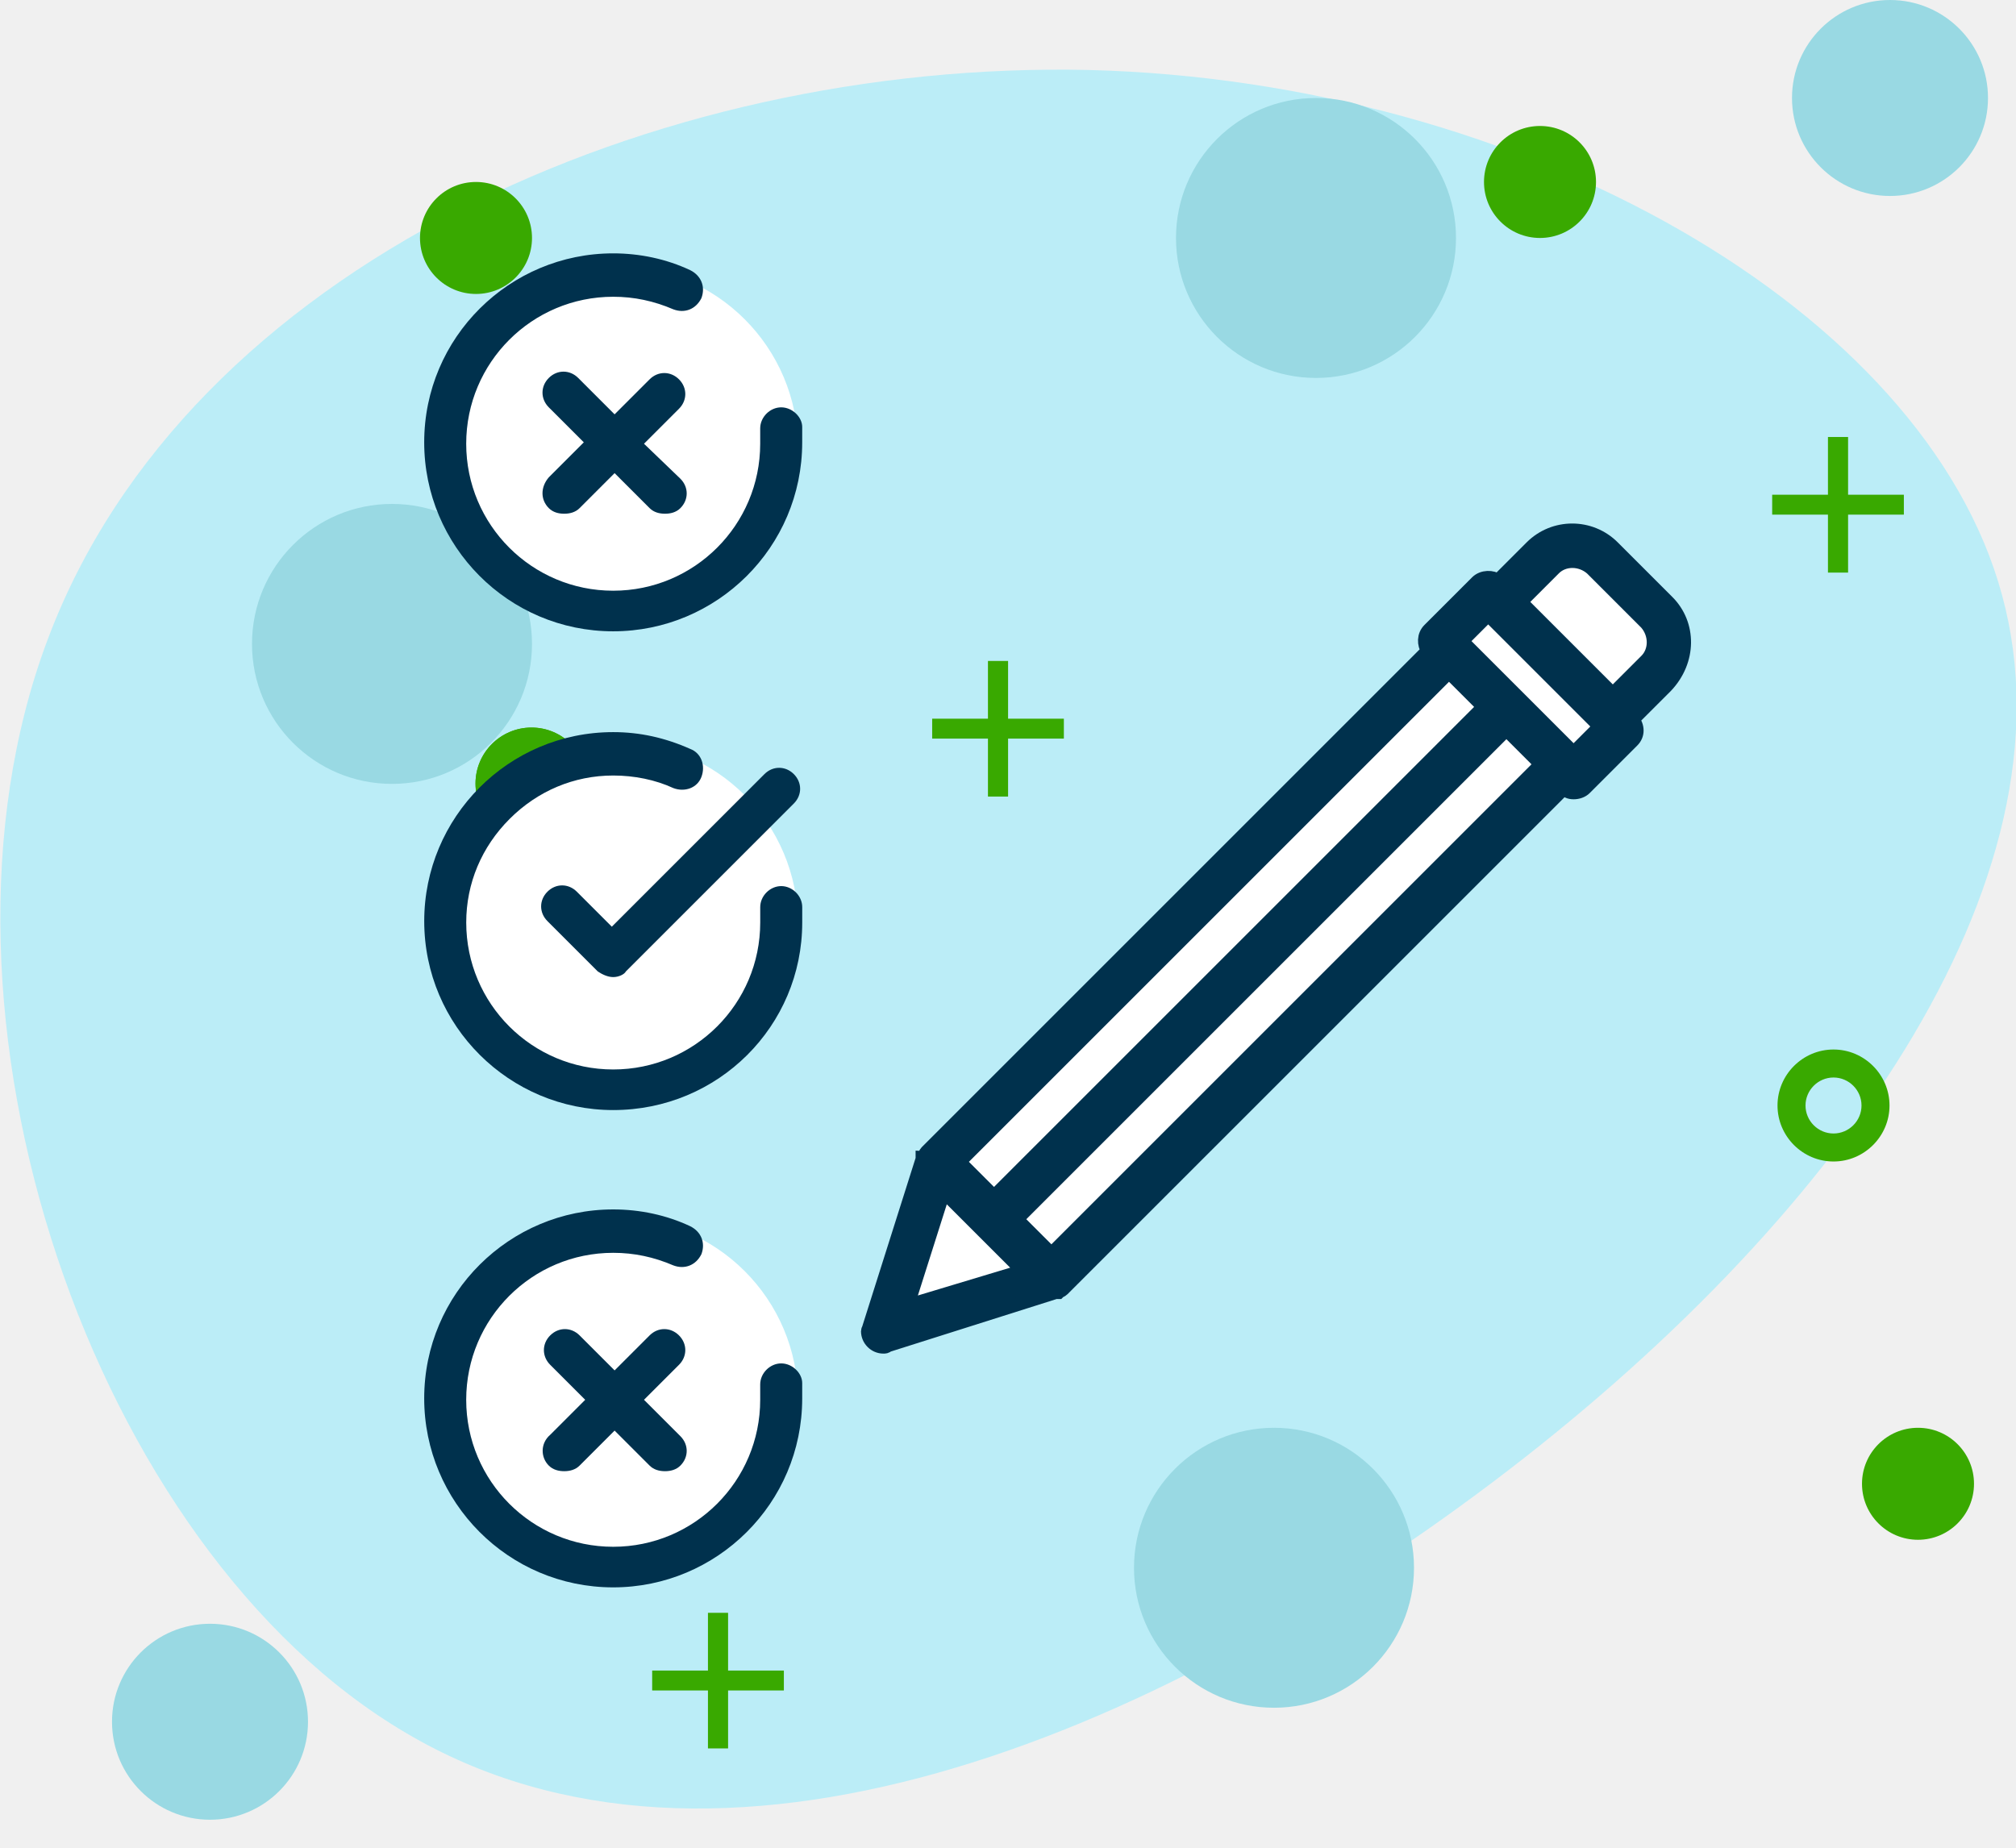
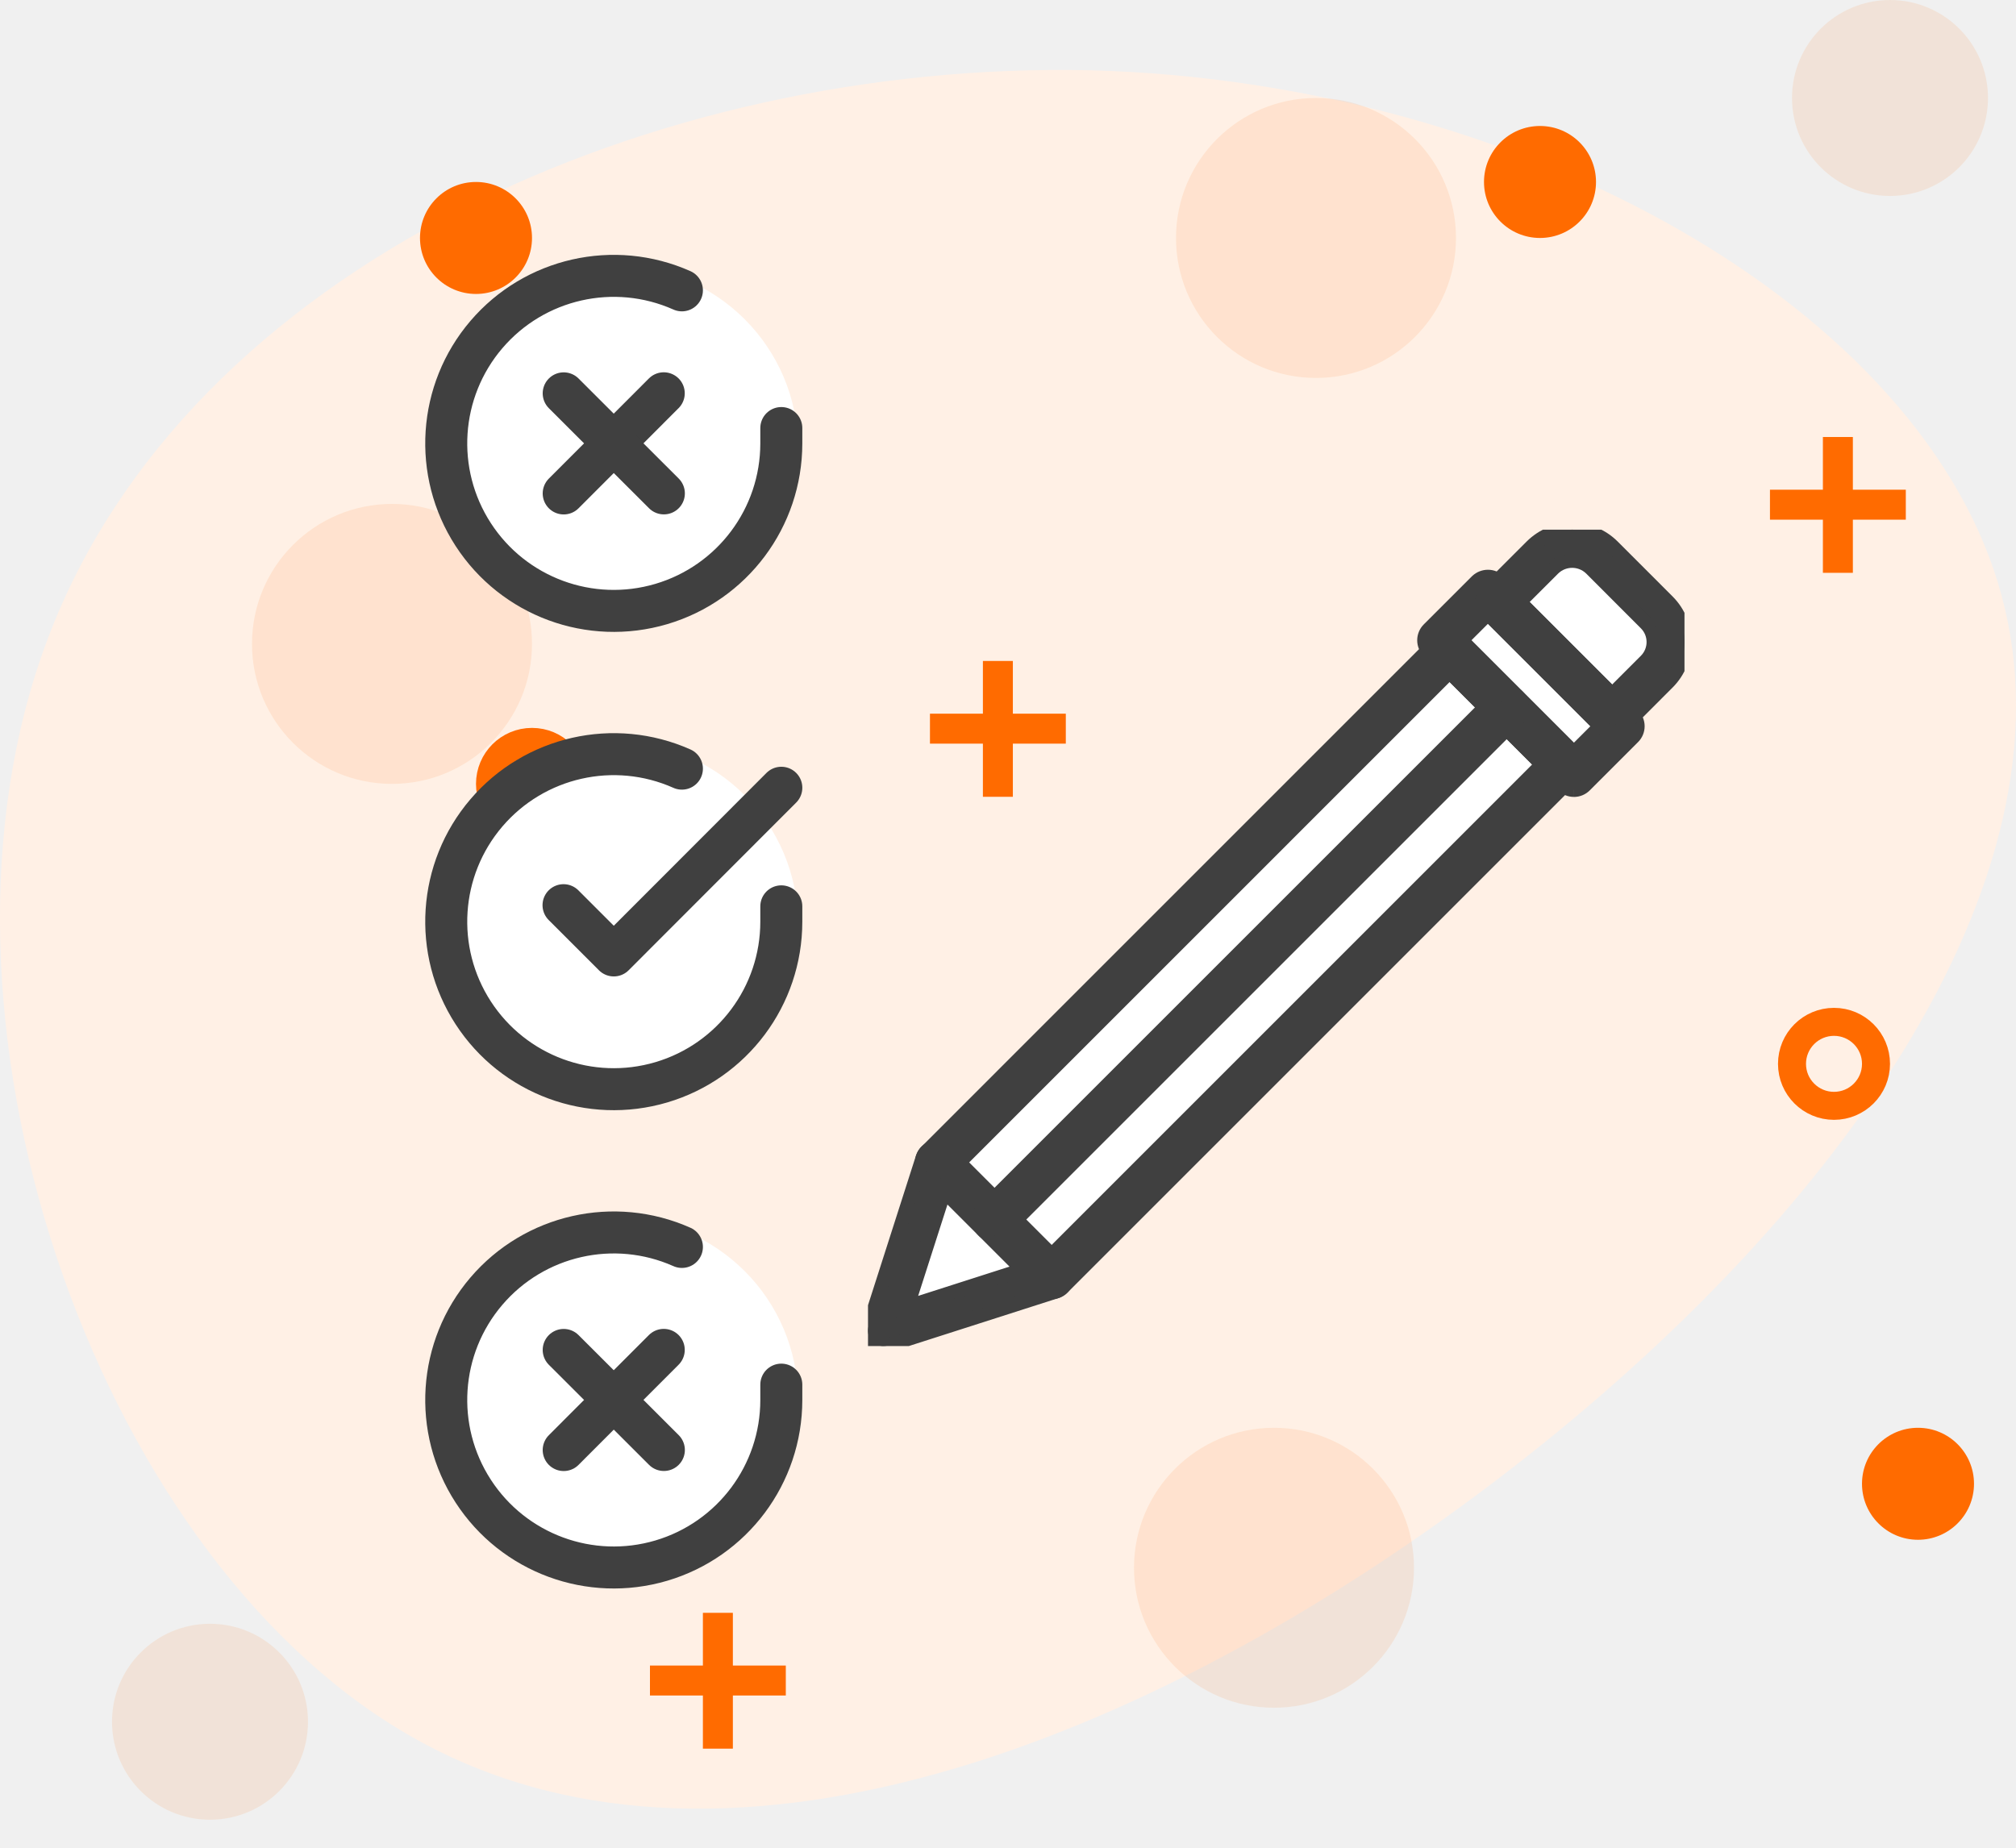
- <svg xmlns="http://www.w3.org/2000/svg" version="1.1" id="Layer_1" x="0px" y="0px" viewBox="0 0 144 132" style="enable-background:new 0 0 144 132;" xml:space="preserve">
-   <style type="text/css">
- 	.st0{fill:#BBEDF7;}
- 	.st1{fill:#99D9E3;}
- 	.st2{fill:#39A900;}
- 	.st3{font-family:'Montserrat-Bold';}
- 	.st4{font-size:20px;}
- 	.st5{fill:none;}
- 	.st6{fill:#FFFFFF;}
- 	.st7{fill:#00314D;}
- 	.st8{fill:#00314D;stroke:#00314D;}
- </style>
-   <g>
-     <path id="blob_4_" class="st0" d="M143,42.5c5.6,20.5-12,45-36.4,63.4S51.1,136.9,29,123.8C6.7,110.7-6.6,72.3,3.4,45.7   C13.4,19,46.8,4.3,77.8,5C108.9,5.8,137.5,22.2,143,42.5z" />
-     <circle id="Elipse_6" class="st1" cx="91" cy="112" r="10" />
-     <circle id="Elipse_7" class="st1" cx="28" cy="46" r="10" />
-     <circle id="Elipse_11" class="st1" cx="15" cy="123" r="7" />
-     <circle id="Elipse_12" class="st1" cx="135" cy="7" r="7" />
-     <circle id="Elipse_8" class="st1" cx="94" cy="17" r="10" />
-     <g>
-       <text transform="matrix(-1 0 0 -1 76.9902 44.9992)" class="st2 st3 st4">+</text>
-       <text transform="matrix(-1 0 0 -1 136.9902 28.9992)" class="st2 st3 st4">+</text>
-       <text transform="matrix(-1 0 0 -1 56.9902 112.9992)" class="st2 st3 st4">+</text>
-       <circle id="Elipse_1" class="st2" cx="137" cy="106" r="4" />
-       <circle id="Elipse_2" class="st2" cx="110" cy="13" r="4" />
-       <circle id="Elipse_5" class="st2" cx="34" cy="17" r="4" />
-       <g id="Elipse_3" transform="translate(121.665 89.676)">
-         <circle class="st2" cx="-83.7" cy="-33.7" r="4" />
-         <path class="st2" d="M-83.7-29.7c-2.2,0-4-1.8-4-4s1.8-4,4-4s4,1.8,4,4S-81.5-29.7-83.7-29.7z M-83.7-35.7c-1.1,0-2,0.9-2,2     s0.9,2,2,2s2-0.9,2-2S-82.6-35.7-83.7-35.7z" />
+ <svg xmlns="http://www.w3.org/2000/svg" width="144" height="132" viewBox="0 0 144 132">
+   <defs>
+     <clipPath id="clip-path">
+       <rect id="Rectángulo_1" data-name="Rectángulo 1" width="58.321" height="58.321" fill="#404040" stroke="#404040" stroke-width="1" />
+     </clipPath>
+   </defs>
+   <g id="Grupo_28" data-name="Grupo 28" transform="translate(-8 -13)">
+     <path id="blob_4_" data-name="blob(4)" d="M72.394-16.486c5.57,20.461-12.049,45.014-36.375,63.428S-19.452,77.861-41.618,64.789C-63.9,51.717-77.2,13.3-67.194-13.3-57.191-40.016-23.771-54.679,7.261-54,38.293-53.2,66.938-36.833,72.394-16.486Z" transform="translate(78.572 72.02)" fill="#fff0e5" />
+     <g id="Grupo_3" data-name="Grupo 3" transform="translate(171.665 162.676) rotate(180)">
+       <text id="_" data-name="+" transform="translate(92.665 104.676)" fill="#ff6b00" font-size="20" font-family="Montserrat-Bold, Montserrat" font-weight="700">
+         <tspan x="-5.99" y="0">+</tspan>
+       </text>
+       <text id="_2" data-name="+" transform="translate(32.665 120.676)" fill="#ff6b00" font-size="20" font-family="Montserrat-Bold, Montserrat" font-weight="700">
+         <tspan x="-5.99" y="0">+</tspan>
+       </text>
+       <text id="_3" data-name="+" transform="translate(112.665 36.676)" fill="#ff6b00" font-size="20" font-family="Montserrat-Bold, Montserrat" font-weight="700">
+         <tspan x="-5.99" y="0">+</tspan>
+       </text>
+       <circle id="Elipse_1" data-name="Elipse 1" cx="4" cy="4" r="4" transform="translate(22.665 39.676)" fill="#ff6b00" />
+       <circle id="Elipse_2" data-name="Elipse 2" cx="4" cy="4" r="4" transform="translate(49.665 132.676)" fill="#ff6b00" />
+       <circle id="Elipse_5" data-name="Elipse 5" cx="4" cy="4" r="4" transform="translate(125.665 128.676)" fill="#ff6b00" />
+       <circle id="Elipse_6" data-name="Elipse 6" cx="10" cy="10" r="10" transform="translate(62.665 27.676)" fill="#ff6b00" opacity="0.1" />
+       <circle id="Elipse_7" data-name="Elipse 7" cx="10" cy="10" r="10" transform="translate(125.665 93.676)" fill="#ff6b00" opacity="0.1" />
+       <circle id="Elipse_11" data-name="Elipse 11" cx="7" cy="7" r="7" transform="translate(141.665 19.676)" fill="#ff6b00" opacity="0.1" />
+       <circle id="Elipse_12" data-name="Elipse 12" cx="7" cy="7" r="7" transform="translate(21.665 135.676)" fill="#ff6b00" opacity="0.1" />
+       <circle id="Elipse_8" data-name="Elipse 8" cx="10" cy="10" r="10" transform="translate(59.665 122.676)" fill="#ff6b00" opacity="0.1" />
+       <g id="Elipse_3" data-name="Elipse 3" transform="translate(121.665 89.676)" fill="none" stroke="#ff6b00" stroke-width="2">
+         <circle cx="4" cy="4" r="4" stroke="none" />
+         <circle cx="4" cy="4" r="3" fill="none" />
      </g>
-       <g id="Elipse_4" transform="translate(28.665 69.676)">
-         <circle class="st5" cx="102.3" cy="6.3" r="2" />
-         <path class="st2" d="M102.3,5.3c-2.2,0-4,1.8-4,4s1.8,4,4,4s4-1.8,4-4S104.5,5.3,102.3,5.3z M102.3,11.3c-1.1,0-2-0.9-2-2     s0.9-2,2-2s2,0.9,2,2S103.4,11.3,102.3,11.3z" />
+       <g id="Elipse_4" data-name="Elipse 4" transform="translate(28.665 69.676)" fill="none" stroke="#ff6b00" stroke-width="2">
+         <circle cx="4" cy="4" r="4" stroke="none" />
+         <circle cx="4" cy="4" r="3" fill="none" />
      </g>
    </g>
-     <circle id="Elipse_13" class="st6" cx="44" cy="32" r="13" />
-     <g>
-       <path class="st7" d="M55.8,29.1c-0.8,0-1.5,0.7-1.5,1.5v1.1c0,5.8-4.7,10.5-10.5,10.5c0,0,0,0,0,0c-5.8,0-10.5-4.7-10.5-10.5    c0-5.8,4.7-10.5,10.5-10.5c0,0,0,0,0,0c1.5,0,2.9,0.3,4.3,0.9c0.8,0.3,1.6,0,2-0.8c0.3-0.8,0-1.6-0.8-2c-1.7-0.8-3.6-1.2-5.5-1.2    c0,0,0,0,0,0c-7.4,0-13.5,6-13.5,13.5c0,7.4,6,13.5,13.5,13.5c0,0,0,0,0,0c7.4,0,13.5-6,13.5-13.5v-1.1    C57.3,29.8,56.6,29.1,55.8,29.1z" />
-       <path class="st7" d="M39.2,36.3c0.3,0.3,0.7,0.4,1.1,0.4c0.4,0,0.8-0.1,1.1-0.4l2.5-2.5l2.5,2.5c0.3,0.3,0.7,0.4,1.1,0.4    c0.4,0,0.8-0.1,1.1-0.4c0.6-0.6,0.6-1.5,0-2.1L46,31.7l2.5-2.5c0.6-0.6,0.6-1.5,0-2.1c-0.6-0.6-1.5-0.6-2.1,0l-2.5,2.5L41.3,27    c-0.6-0.6-1.5-0.6-2.1,0c-0.6,0.6-0.6,1.5,0,2.1l2.5,2.5l-2.5,2.5C38.6,34.8,38.6,35.7,39.2,36.3z" />
+     <g id="Grupo_13" data-name="Grupo 13" transform="translate(-1.227 -4.396)">
+       <g id="Grupo_10" data-name="Grupo 10" transform="translate(40 36)">
+         <circle id="Elipse_13" data-name="Elipse 13" cx="13" cy="13" r="13" transform="translate(0.227 0.396)" fill="#fff" />
+         <g id="Icon_feather-check-circle" data-name="Icon feather-check-circle" transform="translate(1.102 1.102)">
+           <path id="Trazado_18" data-name="Trazado 18" d="M26.933,13.864v1.1a11.967,11.967,0,1,1-7.1-10.937" transform="translate(-3 -2.991)" fill="none" stroke="#404040" stroke-linecap="round" stroke-linejoin="round" stroke-width="3" />
+           <path id="Trazado_19" data-name="Trazado 19" d="M23.9,6l-7.147,7.155" transform="translate(-8.364 2.39)" fill="none" stroke="#404040" stroke-linecap="round" stroke-linejoin="round" stroke-width="3" />
+           <path id="Trazado_41" data-name="Trazado 41" d="M7.147,0,0,7.155" transform="translate(15.544 8.394) rotate(90)" fill="none" stroke="#404040" stroke-linecap="round" stroke-linejoin="round" stroke-width="3" />
+         </g>
+       </g>
+       <g id="Grupo_16" data-name="Grupo 16" transform="translate(40 104.338)">
+         <circle id="Elipse_13-2" data-name="Elipse 13" cx="13" cy="13" r="13" transform="translate(0.227 0.058)" fill="#fff" />
+         <g id="Icon_feather-check-circle-2" data-name="Icon feather-check-circle" transform="translate(1.102 1.102)">
+           <path id="Trazado_18-2" data-name="Trazado 18" d="M26.933,13.864v1.1a11.967,11.967,0,1,1-7.1-10.937" transform="translate(-3 -2.991)" fill="none" stroke="#404040" stroke-linecap="round" stroke-linejoin="round" stroke-width="3" />
+           <path id="Trazado_19-2" data-name="Trazado 19" d="M23.9,6l-7.147,7.155" transform="translate(-8.364 2.39)" fill="none" stroke="#404040" stroke-linecap="round" stroke-linejoin="round" stroke-width="3" />
+           <path id="Trazado_41-2" data-name="Trazado 41" d="M7.147,0,0,7.155" transform="translate(15.544 8.394) rotate(90)" fill="none" stroke="#404040" stroke-linecap="round" stroke-linejoin="round" stroke-width="3" />
+         </g>
+       </g>
+       <g id="Grupo_11" data-name="Grupo 11" transform="translate(40 70.169)">
+         <circle id="Elipse_13-3" data-name="Elipse 13" cx="13" cy="13" r="13" transform="translate(0.227 0.227)" fill="#fff" />
+         <g id="Icon_feather-check-circle-3" data-name="Icon feather-check-circle" transform="translate(1.102 1.102)">
+           <path id="Trazado_18-3" data-name="Trazado 18" d="M26.933,13.864v1.1a11.967,11.967,0,1,1-7.1-10.937" transform="translate(-3 -2.991)" fill="none" stroke="#404040" stroke-linecap="round" stroke-linejoin="round" stroke-width="3" />
+           <path id="Trazado_19-3" data-name="Trazado 19" d="M29.057,6,17.09,17.979l-3.59-3.59" transform="translate(-5.123 -3.599)" fill="none" stroke="#404040" stroke-linecap="round" stroke-linejoin="round" stroke-width="3" />
+         </g>
+       </g>
    </g>
-     <circle id="Elipse_13-2" class="st6" cx="44" cy="100" r="13" />
-     <g>
-       <path class="st7" d="M55.8,97.4c-0.8,0-1.5,0.7-1.5,1.5v1.1c0,5.8-4.7,10.5-10.5,10.5c0,0,0,0,0,0c-5.8,0-10.5-4.7-10.5-10.5    s4.7-10.5,10.5-10.5c0,0,0,0,0,0c1.5,0,2.9,0.3,4.3,0.9c0.8,0.3,1.6,0,2-0.8c0.3-0.8,0-1.6-0.8-2c-1.7-0.8-3.6-1.2-5.5-1.2    c0,0,0,0,0,0c-7.4,0-13.5,6-13.5,13.5c0,7.4,6,13.5,13.5,13.5c0,0,0,0,0,0c7.4,0,13.5-6,13.5-13.5v-1.1    C57.3,98.1,56.6,97.4,55.8,97.4z" />
-       <path class="st7" d="M39.2,104.7c0.3,0.3,0.7,0.4,1.1,0.4c0.4,0,0.8-0.1,1.1-0.4l2.5-2.5l2.5,2.5c0.3,0.3,0.7,0.4,1.1,0.4    c0.4,0,0.8-0.1,1.1-0.4c0.6-0.6,0.6-1.5,0-2.1L46,100l2.5-2.5c0.6-0.6,0.6-1.5,0-2.1c-0.6-0.6-1.5-0.6-2.1,0l-2.5,2.5l-2.5-2.5    c-0.6-0.6-1.5-0.6-2.1,0c-0.6,0.6-0.6,1.5,0,2.1l2.5,2.5l-2.5,2.5C38.6,103.1,38.6,104.1,39.2,104.7z" />
+     <g id="Grupo_15" data-name="Grupo 15" transform="translate(-4 9.097)">
+       <path id="Trazado_40" data-name="Trazado 40" d="M905.655,93.858l3.785-11.922s41.979-44.133,43.3-44.28a41.508,41.508,0,0,1,4.382,0l4.731,4.731v4.731l-44.28,43.144Z" transform="translate(-830 5)" fill="#fff" />
+       <g id="Grupo_14" data-name="Grupo 14" transform="translate(74 41.742)">
+         <g id="Grupo_8" data-name="Grupo 8" transform="translate(0 0.001)" clip-path="url(#clip-path)">
+           <path id="Trazado_35" data-name="Trazado 35" d="M12.435,53.148a1.107,1.107,0,0,1-.78-.323L3.5,44.667a1.107,1.107,0,0,1,0-1.563L40.088,6.512a1.135,1.135,0,0,1,1.562,0l8.159,8.159a1.1,1.1,0,0,1,0,1.562L13.217,52.826a1.108,1.108,0,0,1-.781.323m-6.6-9.263,6.6,6.6,35.03-35.032-6.6-6.6Z" transform="translate(0.677 1.323)" fill="#404040" stroke="#404040" stroke-width="1" />
+           <path id="Trazado_36" data-name="Trazado 36" d="M43.431,18a1.1,1.1,0,0,1-.78-.324L33.064,8.092a1.107,1.107,0,0,1,0-1.563l3.449-3.447a1.138,1.138,0,0,1,1.562,0l9.586,9.587a1.1,1.1,0,0,1,0,1.562l-3.447,3.447a1.1,1.1,0,0,1-.781.324M35.407,7.31l8.024,8.026,1.887-1.886L37.293,5.425Z" transform="translate(6.988 0.591)" fill="#404040" stroke="#404040" stroke-width="1" />
+           <path id="Trazado_37" data-name="Trazado 37" d="M45.433,14.431a1.1,1.1,0,0,1-.78-.323l-8.16-8.159a1.107,1.107,0,0,1,0-1.563L39.68,1.2a4.1,4.1,0,0,1,5.794,0L49.4,5.127a4.1,4.1,0,0,1,0,5.794l-3.186,3.188a1.106,1.106,0,0,1-.781.323m-6.6-9.263,6.6,6.6,2.406-2.406a1.888,1.888,0,0,0,0-2.671L43.913,2.762a1.935,1.935,0,0,0-2.671,0Z" transform="translate(7.72 -0.001)" fill="#404040" stroke="#404040" stroke-width="1" />
+           <path id="Trazado_38" data-name="Trazado 38" d="M1.1,50.565A1.1,1.1,0,0,1,.052,49.123L3.9,37.115a1.1,1.1,0,0,1,1.832-.444l8.16,8.159a1.105,1.105,0,0,1-.444,1.833L1.442,50.511a1.082,1.082,0,0,1-.337.053M5.452,39.513,2.81,47.753l8.24-2.642Z" transform="translate(0 7.757)" fill="#404040" stroke="#404040" stroke-width="1" />
+           <path id="Trazado_39" data-name="Trazado 39" d="M7.638,48.355a1.1,1.1,0,0,1-.781-1.886L43.451,9.876a1.1,1.1,0,0,1,1.56,1.562L8.419,48.031a1.1,1.1,0,0,1-.78.324" transform="translate(1.394 2.038)" fill="#404040" stroke="#404040" stroke-width="1" />
+         </g>
+       </g>
    </g>
-     <circle id="Elipse_13-3" class="st6" cx="44" cy="66" r="13" />
-     <g id="Icon_feather-check-circle-3" transform="translate(1.102 1.102)">
-       <path class="st7" d="M42.7,78.2C42.7,78.2,42.7,78.2,42.7,78.2c-7.4,0-13.5-6-13.5-13.5c0-7.4,6-13.5,13.5-13.5c0,0,0,0,0,0    c1.9,0,3.7,0.4,5.5,1.2c0.8,0.3,1.1,1.2,0.8,2c-0.3,0.8-1.2,1.1-2,0.8c-1.3-0.6-2.8-0.9-4.3-0.9c0,0,0,0,0,0    c-2.8,0-5.4,1.1-7.4,3.1c-2,2-3.1,4.6-3.1,7.4c0,5.8,4.7,10.5,10.5,10.5c0,0,0,0,0,0c5.8,0,10.5-4.7,10.5-10.5v-1.1    c0-0.8,0.7-1.5,1.5-1.5s1.5,0.7,1.5,1.5v1.1C56.2,72.2,50.2,78.2,42.7,78.2z" />
-       <path class="st7" d="M42.7,68.7c-0.4,0-0.8-0.2-1.1-0.4l-3.6-3.6c-0.6-0.6-0.6-1.5,0-2.1c0.6-0.6,1.5-0.6,2.1,0l2.5,2.5l10.9-10.9    c0.6-0.6,1.5-0.6,2.1,0c0.6,0.6,0.6,1.5,0,2.1l-12,12C43.5,68.5,43.1,68.7,42.7,68.7L42.7,68.7z" />
-     </g>
-     <path id="Trazado_40" class="st6" d="M63.7,95L67.4,83c0,0,42-44.1,43.3-44.3c1.5-0.1,2.9-0.1,4.4,0l4.7,4.7v4.7L75.6,91.4L63.7,95   z" />
-     <path class="st8" d="M119.1,43l-3.9-3.9c-1.6-1.6-4.2-1.6-5.8,0l-2.4,2.4c-0.4-0.3-1.1-0.3-1.5,0.1l-3.4,3.4   c-0.4,0.4-0.4,1-0.1,1.5L66.2,82.3c0,0,0,0,0,0c-0.1,0.1-0.1,0.2-0.2,0.3c0,0,0,0.1-0.1,0.1c0,0,0,0,0,0.1l-3.8,12   c0,0.1-0.1,0.2-0.1,0.3c0,0.6,0.5,1.1,1.1,1.1l0,0c0.1,0,0.2,0,0.3-0.1l12-3.8c0,0,0,0,0.1,0c0,0,0,0,0.1,0   c0.1-0.1,0.2-0.1,0.3-0.2c0,0,0,0,0,0l35.8-35.8c0.2,0.2,0.4,0.3,0.7,0.3l0,0c0.3,0,0.6-0.1,0.8-0.3l3.4-3.4c0,0,0,0,0,0   c0.4-0.4,0.4-1,0-1.5l2.4-2.4C120.7,47.2,120.7,44.6,119.1,43z M68.5,83l35-35l2.5,2.5l-35,35L68.5,83z M64.8,93.3l2.6-8.2l2.8,2.8   c0,0,0,0,0.1,0.1l2.8,2.8L64.8,93.3z M75.1,89.6l-2.5-2.5l35-35l2.5,2.5L75.1,89.6z M112.4,53.8l-0.2-0.2l-7.8-7.8l1.9-1.9l8,8   L112.4,53.8z M117.6,47.2l-2.4,2.4l-6.6-6.6l2.4-2.4c0.7-0.7,1.9-0.7,2.7,0l3.9,3.9c0,0,0,0,0,0C118.3,45.3,118.3,46.5,117.6,47.2z   " />
  </g>
</svg>
